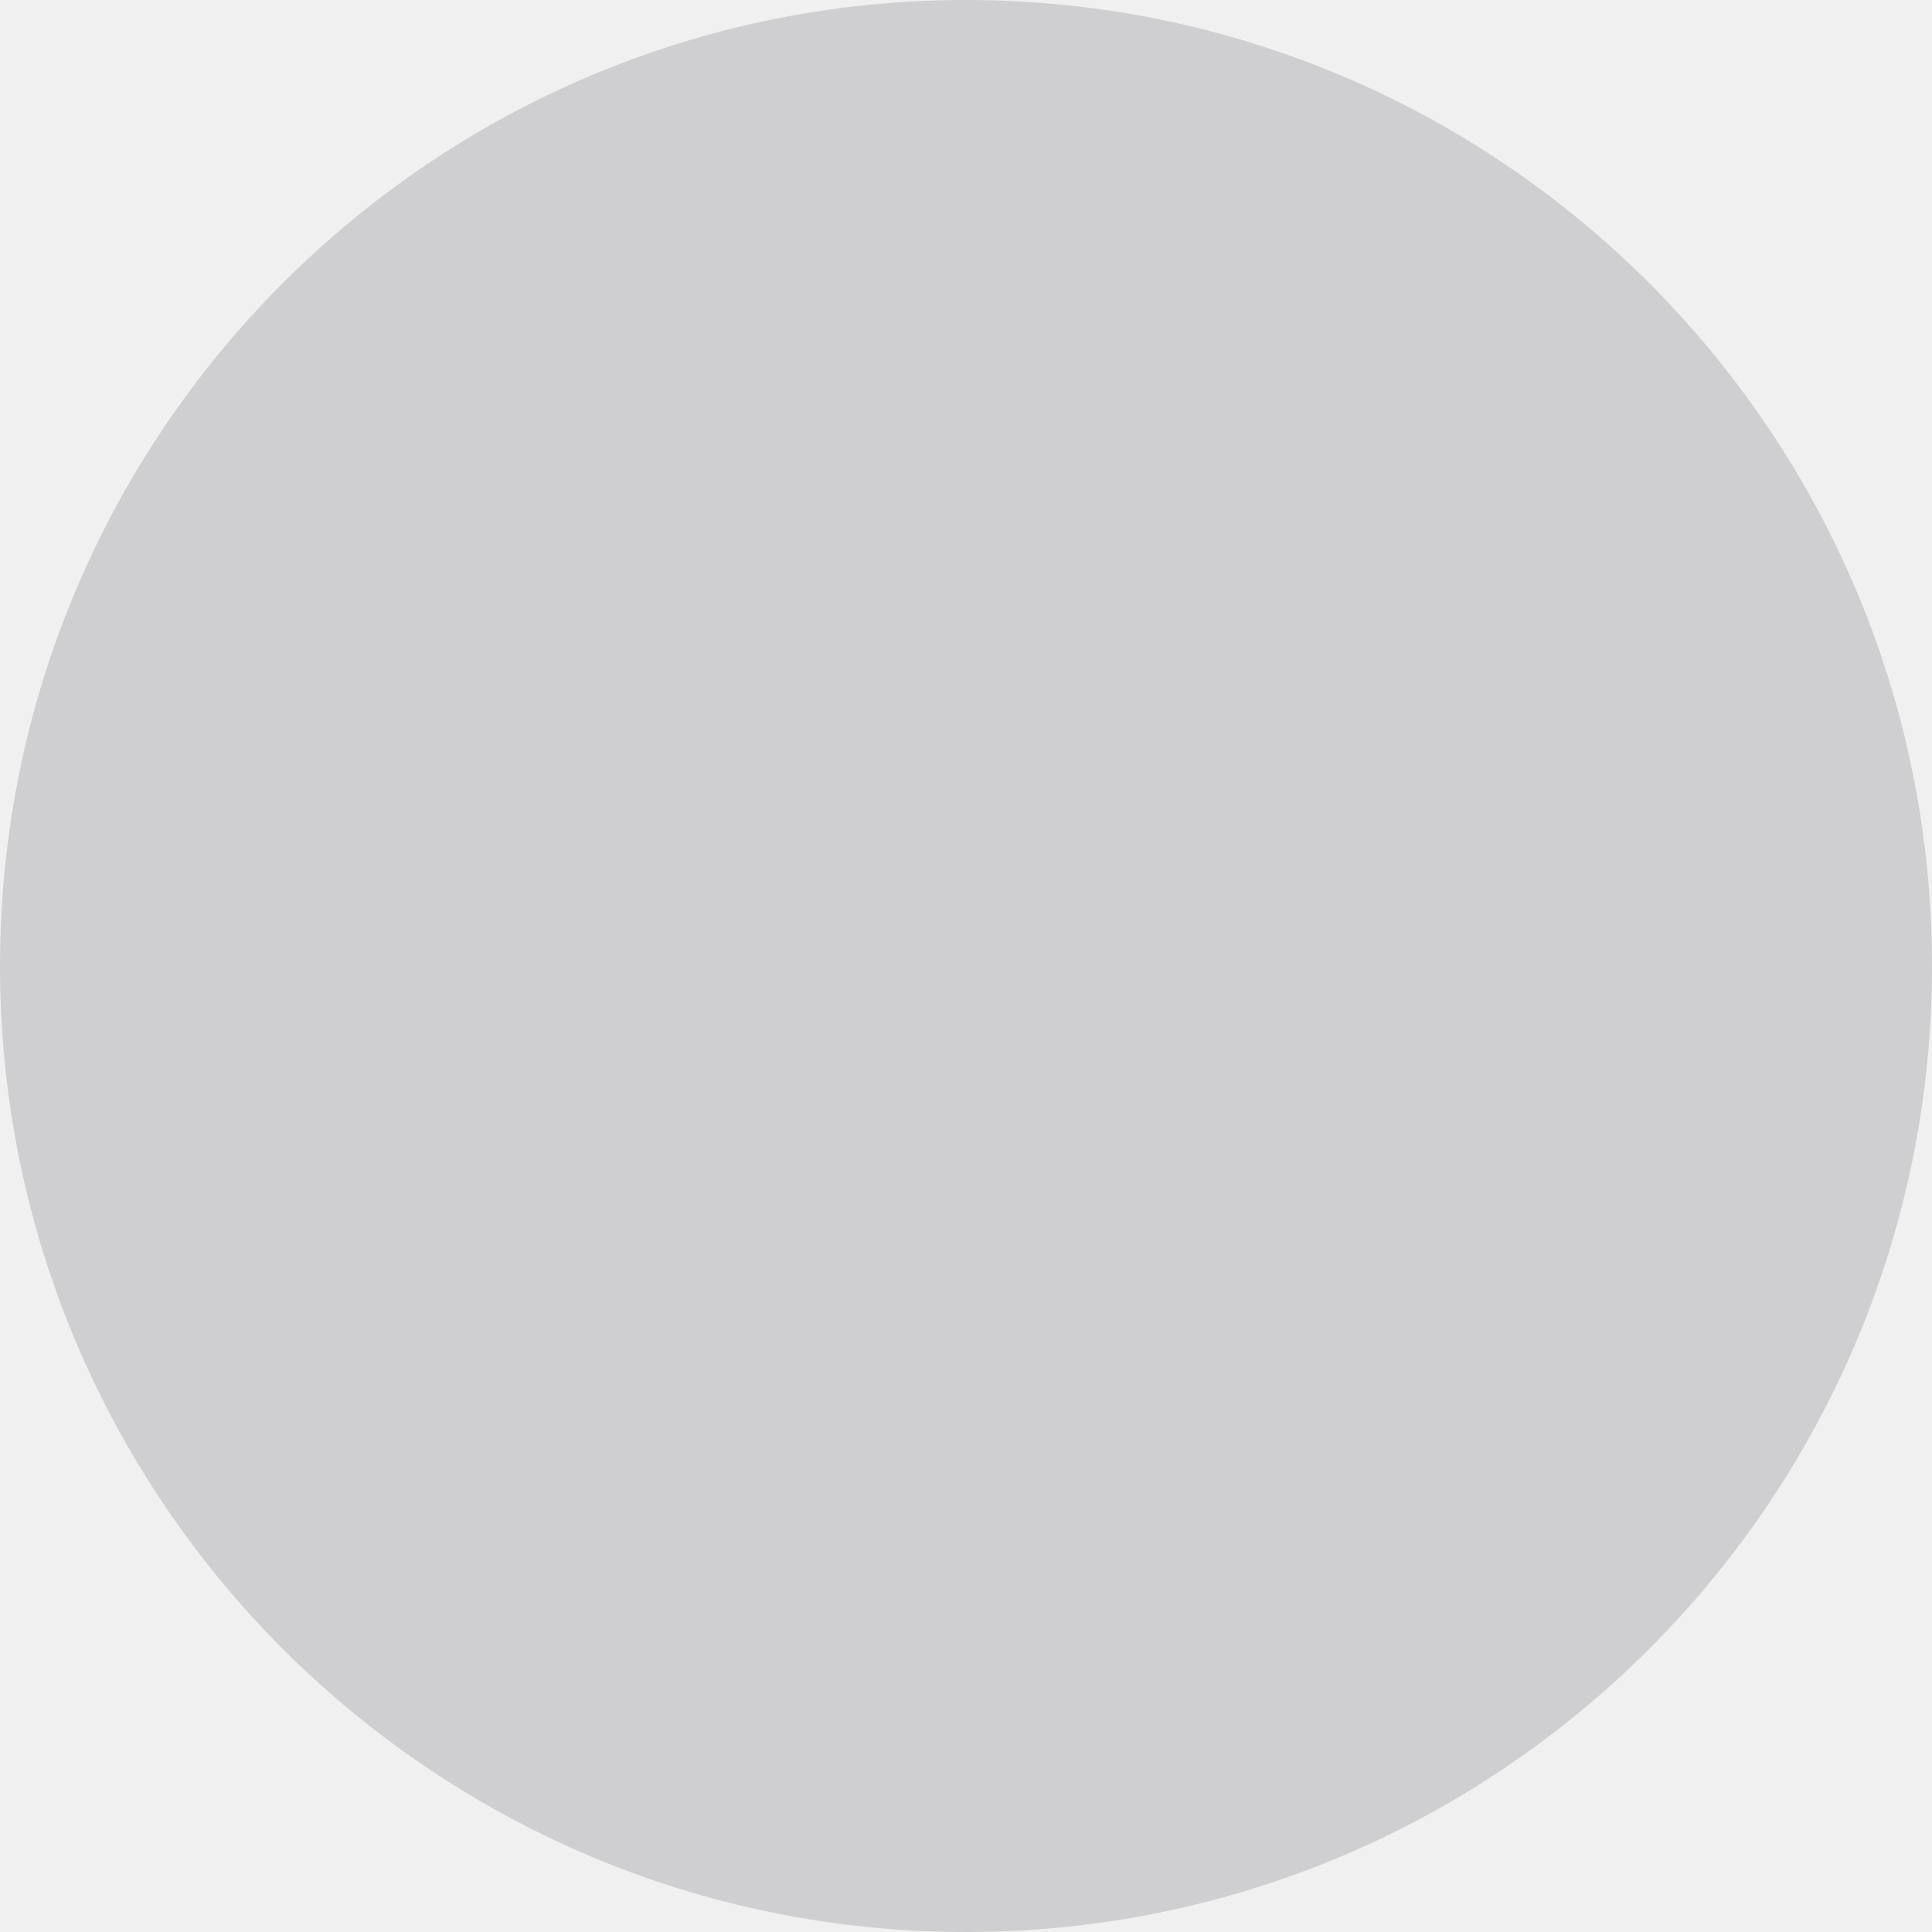
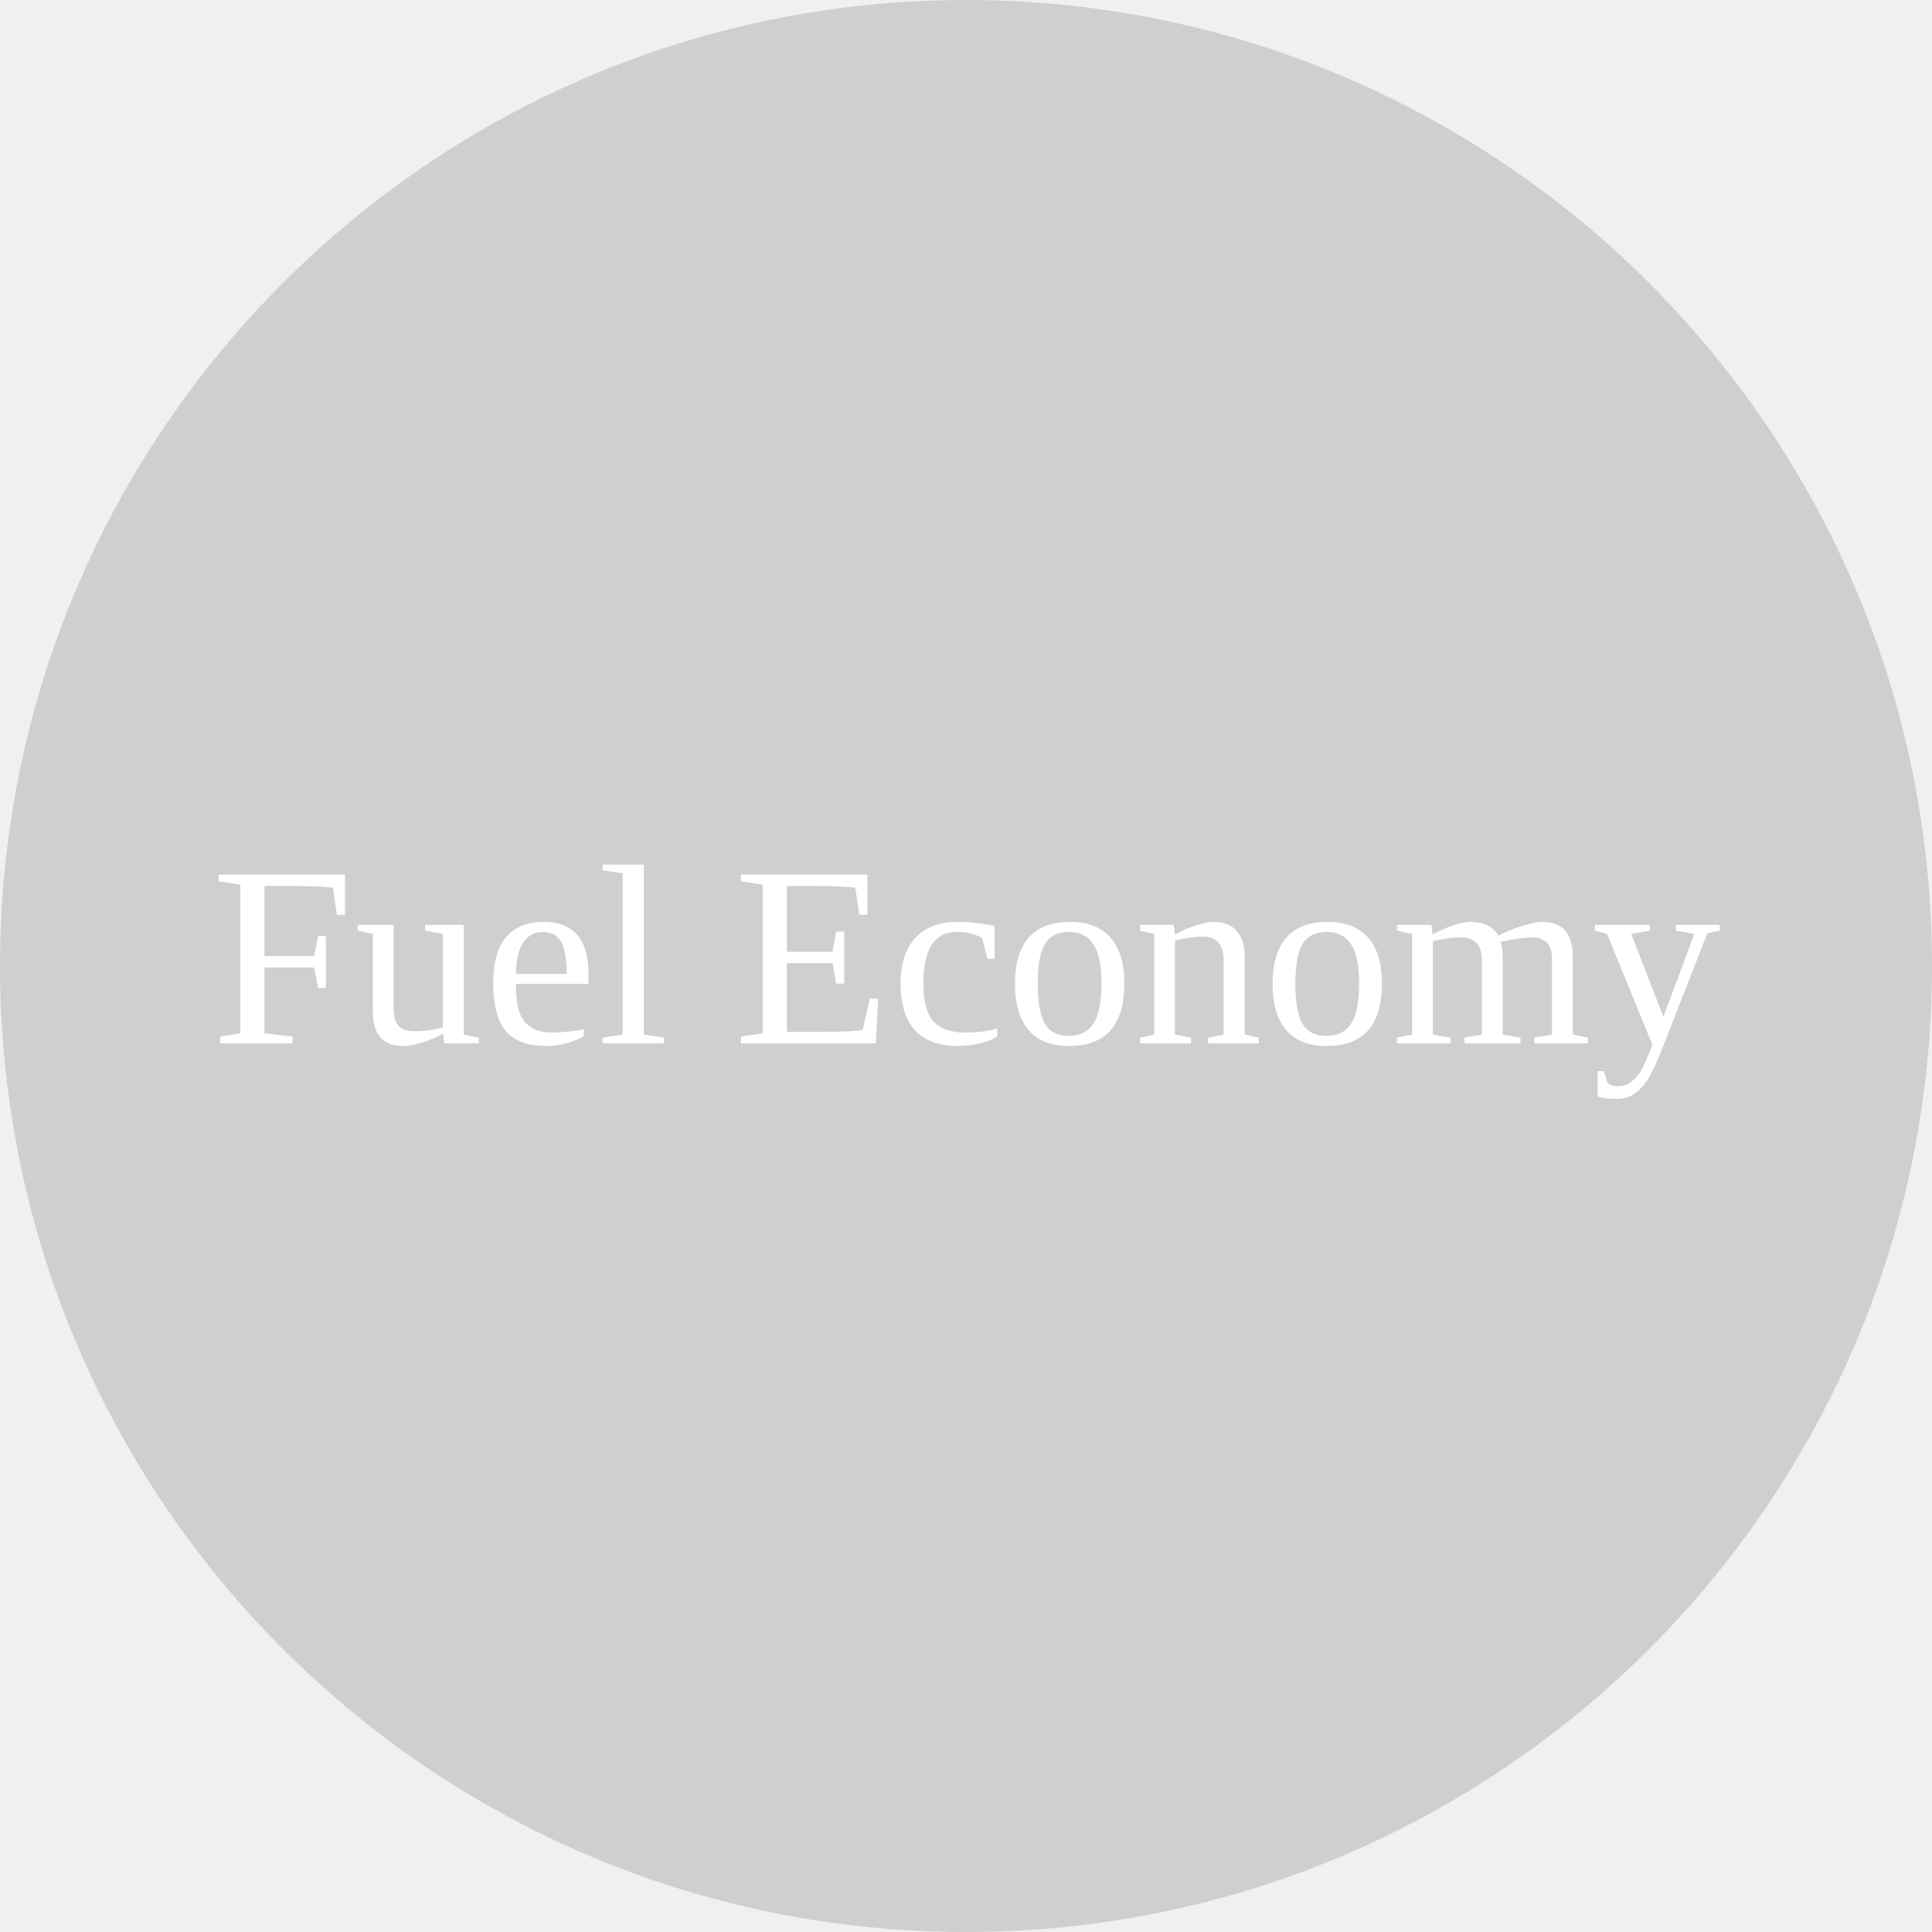
<svg xmlns="http://www.w3.org/2000/svg" width="90px" height="90px" viewBox="0 0 90 90" version="1.1">
  <defs />
  <g id="Page-1" stroke="none" stroke-width="1" fill="none" fill-rule="evenodd">
    <g id="Preferences" transform="translate(-21, -561)" fill="#CFCFD1">
      <circle id="circle_svg" cx="66" cy="606" r="45" />
    </g>
  </g>
+   <text x="50%" y="50%" text-anchor="middle" dy="0.3em" fill="#FFFFFF">Fuel Economy</text>
</svg>
